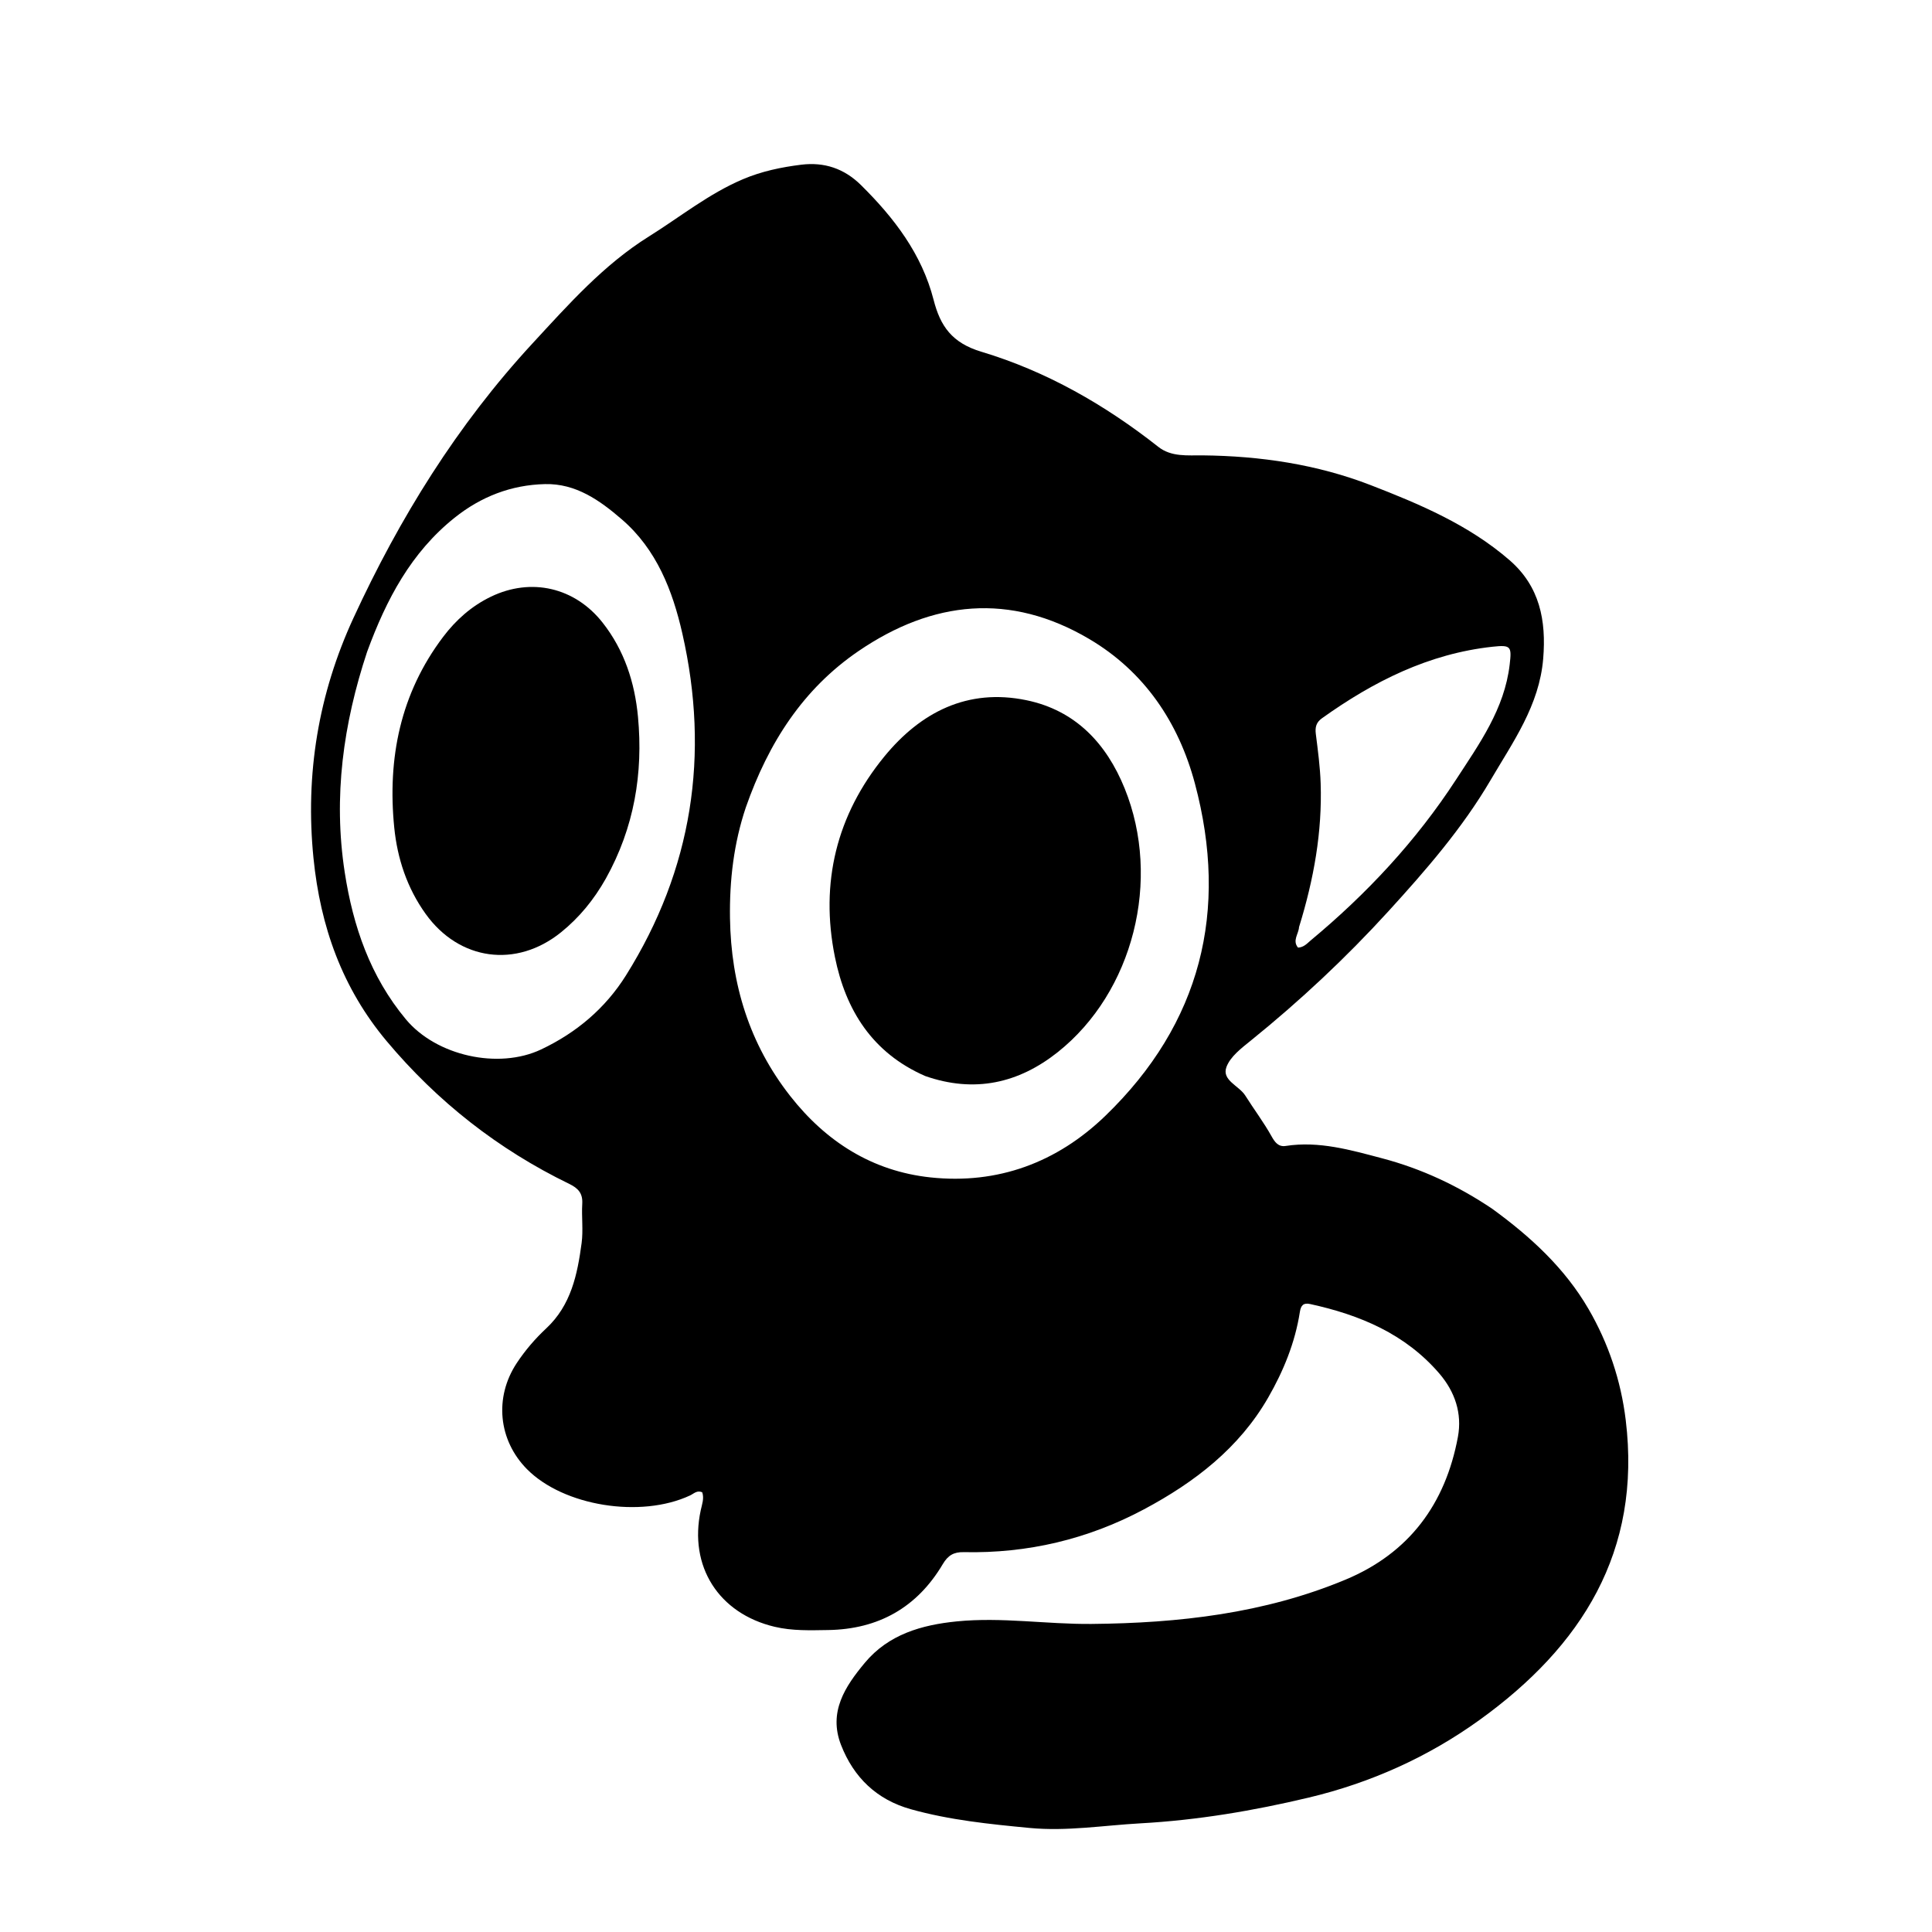
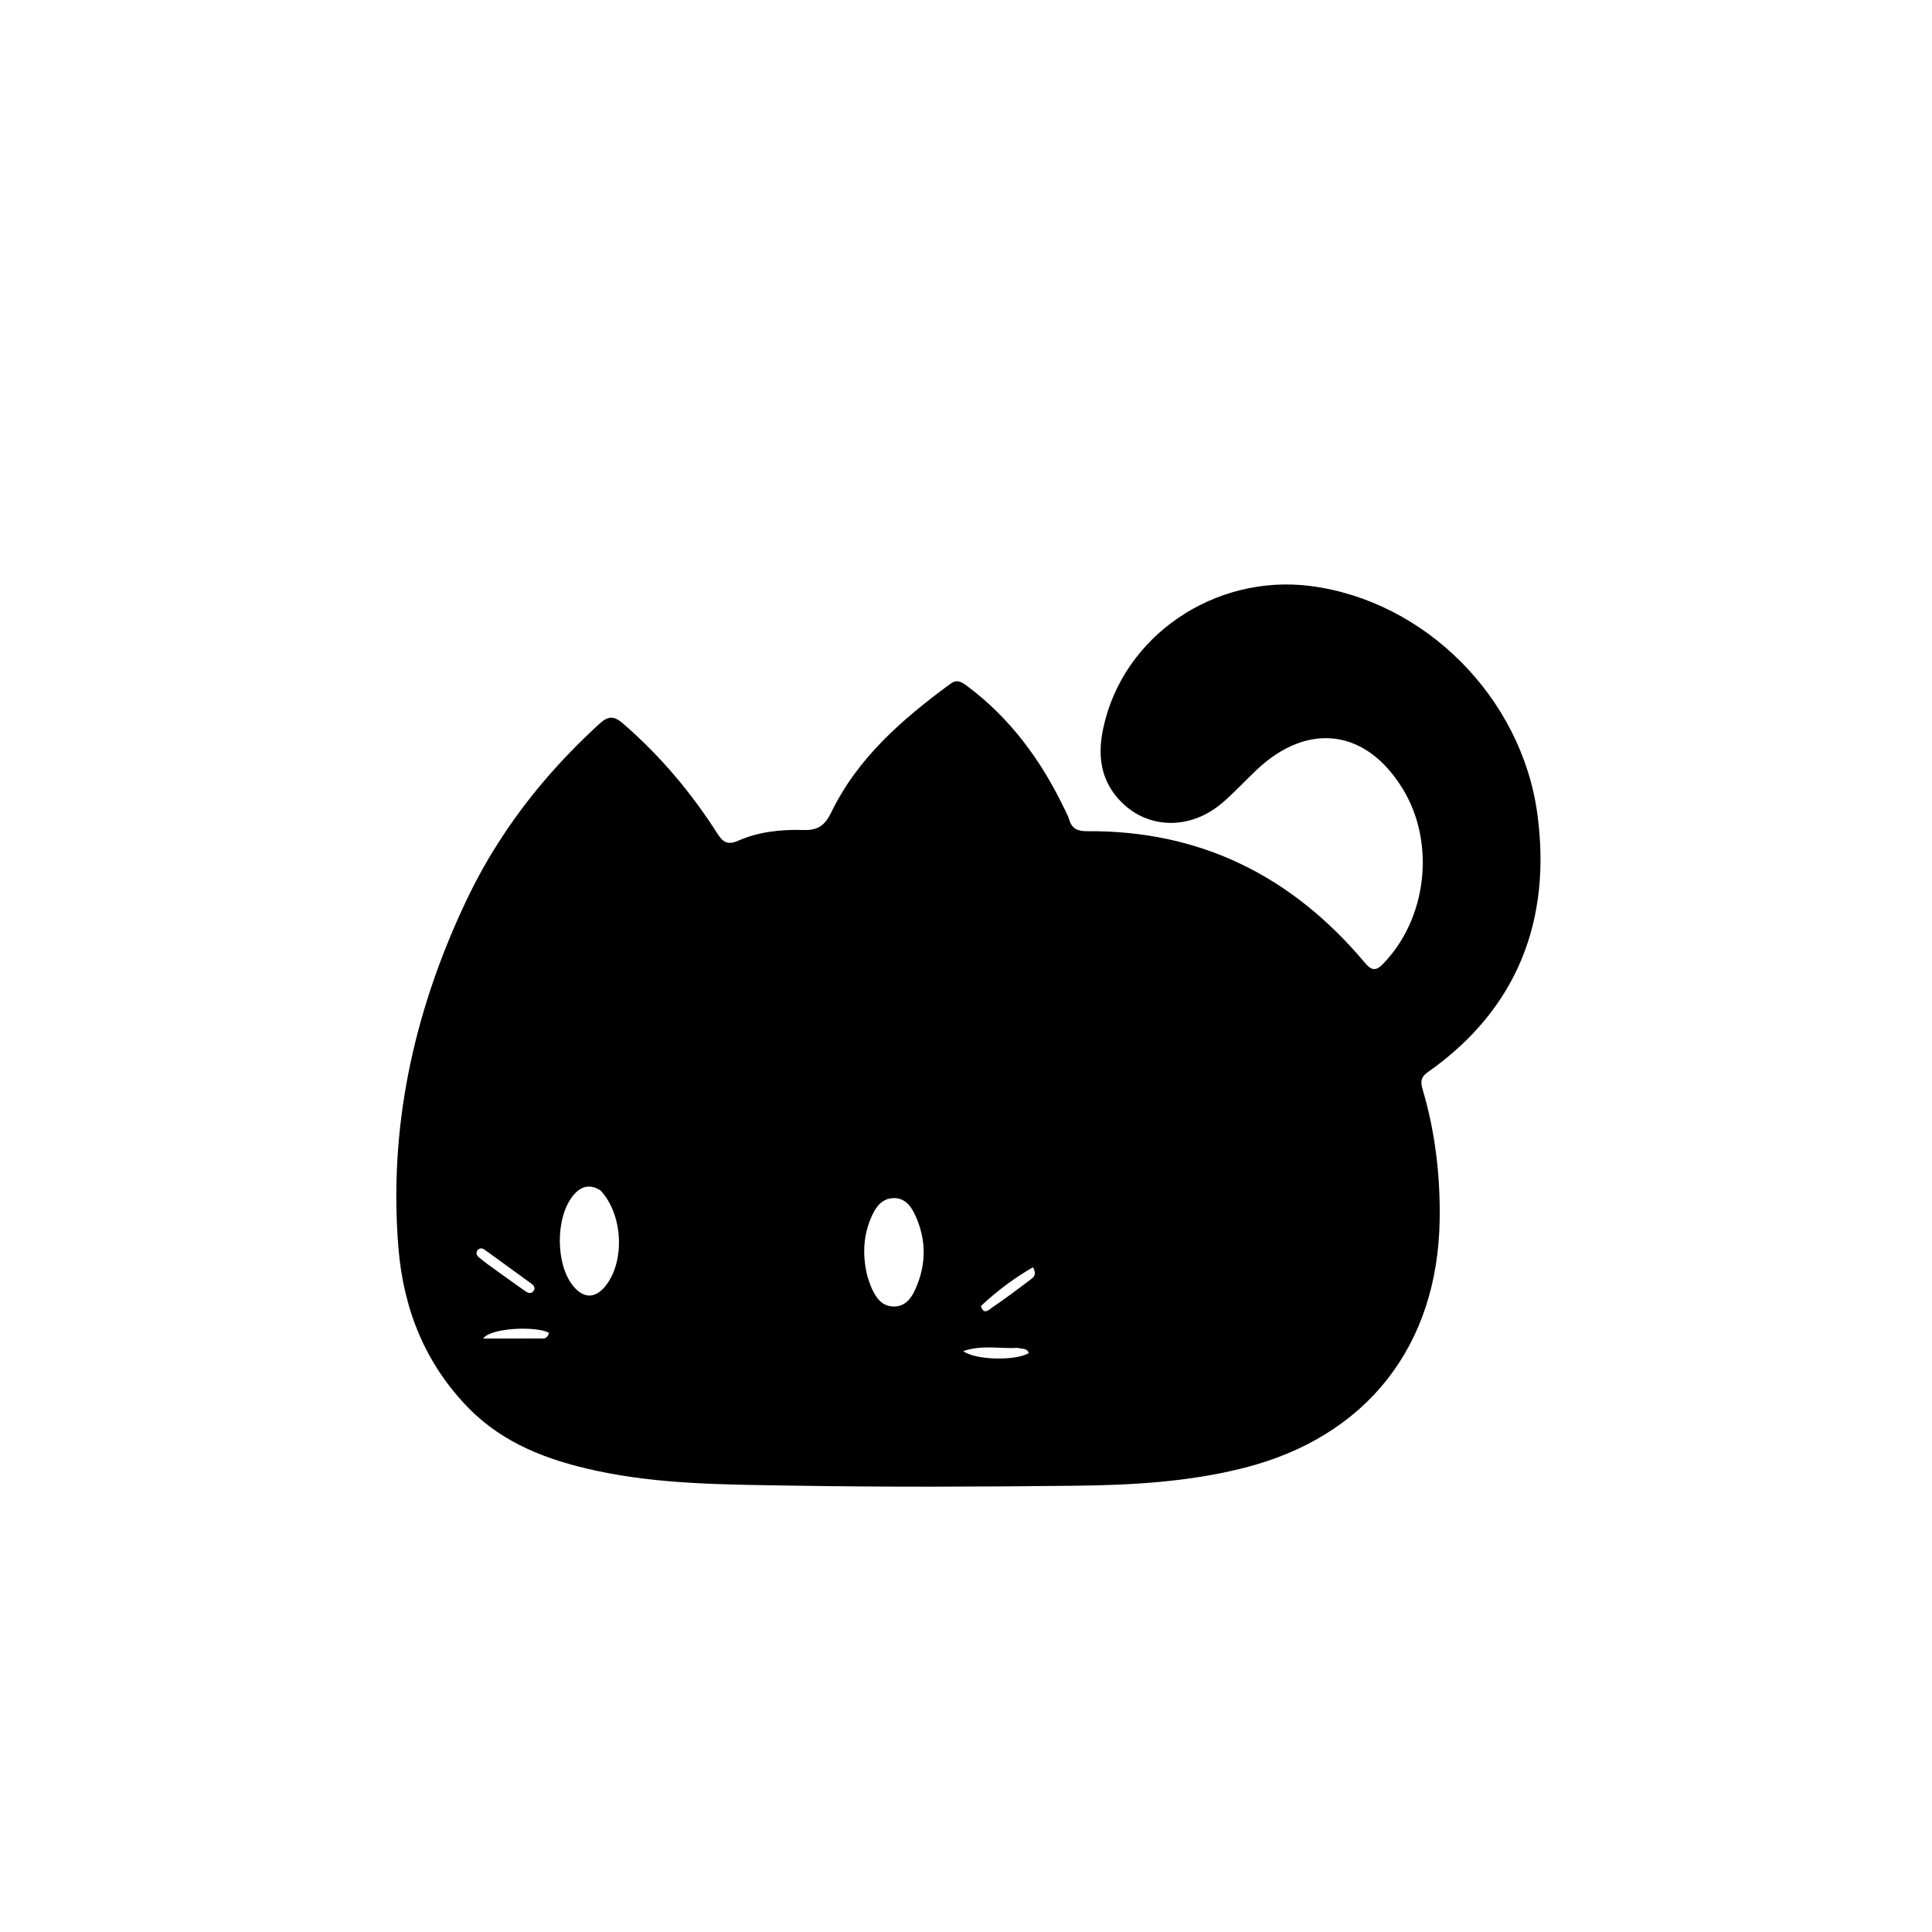
<svg xmlns="http://www.w3.org/2000/svg" version="1.1" id="Layer_1" x="0px" y="0px" width="100%" viewBox="0 0 736 736" enable-background="new 0 0 736 736" xml:space="preserve">
-   <path fill="#000000" opacity="1" stroke="none" d=" M568.46,460.487   C583.162,471.178 596.134,483.142 605.155,498.672   C612.741,511.731 617.499,525.949 619.326,540.983   C625.41,591.053 602.567,627.178 563.604,655.243   C543.926,669.418 521.988,679.219 498.504,684.81   C477.5,689.811 456.198,693.403 434.48,694.604   C420.392,695.383 406.415,697.719 392.215,696.361   C376.981,694.905 361.768,693.367 346.977,689.227   C334.032,685.603 325.256,677.174 320.415,664.801   C315.482,652.192 321.958,642.451 329.461,633.444   C338.484,622.613 351.094,619.008 364.509,617.672   C381.645,615.965 398.714,618.801 415.83,618.644   C448.992,618.34 481.604,614.678 512.543,601.783   C536.84,591.655 550.64,572.923 555.391,547.413   C557.063,538.437 554.258,530.165 548.323,523.253   C535.344,508.139 518.037,500.906 499.102,496.775   C496.561,496.221 495.582,497.24 495.184,499.803   C493.374,511.473 488.931,522.306 483.115,532.418   C472.047,551.661 455.074,564.693 435.853,574.954   C414.427,586.392 391.458,591.819 367.162,591.291   C363.354,591.208 361.139,592.512 359.181,595.819   C349.384,612.372 334.646,620.675 315.46,620.968   C308.653,621.072 301.852,621.328 295.083,619.722   C273.789,614.669 262.317,596.719 266.957,575.292   C267.444,573.042 268.309,570.846 267.528,568.517   C265.563,567.568 264.29,569.035 262.878,569.694   C244.06,578.476 214.652,573.75 200.74,559.666   C189.823,548.615 188.26,532.331 196.806,519.346   C200.035,514.44 203.856,510.001 208.106,506.033   C217.564,497.202 219.959,485.511 221.565,473.575   C222.226,468.661 221.514,463.579 221.811,458.596   C222.047,454.638 220.314,452.684 216.871,451.013   C189.813,437.879 166.635,419.675 147.321,396.646   C130.409,376.482 122.041,353.045 119.42,326.882   C116.209,294.844 121.324,264.327 134.647,235.43   C152.224,197.308 174.162,161.887 202.855,130.828   C216.571,115.981 229.941,100.861 247.221,90.072   C259.066,82.676 270.014,73.788 283.019,68.275   C290.144,65.254 297.612,63.686 305.224,62.747   C314.021,61.661 321.605,64.194 327.996,70.51   C340.614,82.98 351.184,96.764 355.674,114.282   C358.238,124.285 362.687,130.646 373.866,134.002   C398.581,141.422 420.917,154.19 441.266,170.229   C446.252,174.159 452.51,173.414 458.115,173.473   C480.142,173.704 501.712,176.891 522.149,184.806   C540.875,192.058 559.552,199.951 575.055,213.391   C586.599,223.399 589.088,236.385 587.881,250.945   C586.407,268.732 576.396,282.607 567.838,297.192   C557.065,315.551 543.218,331.475 528.92,347.149   C512.706,364.923 495.255,381.254 476.57,396.357   C472.976,399.263 468.663,402.509 467.205,406.516   C465.368,411.563 472.012,413.577 474.387,417.349   C477.664,422.552 481.386,427.484 484.4,432.873   C485.571,434.967 486.922,436.994 489.76,436.555   C502.482,434.585 514.544,438.098 526.555,441.269   C541.465,445.205 555.339,451.654 568.46,460.487  M284.133,307.551   C279.531,321.262 277.874,335.33 278.093,349.793   C278.474,374.919 285.502,397.721 301.045,417.543   C314.651,434.895 332.275,446.166 354.447,448.533   C380.154,451.276 402.709,442.82 421.062,425.101   C457.524,389.9 468.144,346.971 455.206,298.492   C449.012,275.286 436,255.826 414.857,243.375   C384.827,225.689 355.281,228.78 327.096,247.999   C305.936,262.429 292.755,282.939 284.133,307.551  M139.852,248.304   C130.78,275.684 126.883,303.566 131.329,332.342   C134.51,352.932 141.069,372.029 154.61,388.298   C166.186,402.206 189.839,407.502 206.147,399.787   C219.604,393.42 230.623,384.098 238.478,371.556   C263.761,331.191 270.449,287.502 259.933,241.302   C256.217,224.978 250.155,209.321 236.901,197.873   C228.488,190.607 219.386,184.144 207.625,184.419   C194.772,184.719 183.249,189.174 173.145,197.259   C156.657,210.451 147.214,228.225 139.852,248.304  M494.873,353.171   C494.738,355.765 492.227,358.315 494.491,360.996   C496.755,360.877 497.964,359.378 499.342,358.232   C520.712,340.467 539.494,320.342 554.68,297.004   C563.547,283.377 573.141,270.089 575.116,253.167   C575.92,246.28 575.65,245.608 568.604,246.373   C544.243,249.019 523.209,259.614 503.599,273.63   C501.399,275.202 500.945,277.044 501.268,279.617   C502.053,285.871 502.9,292.15 503.108,298.439   C503.718,316.891 500.54,334.832 494.873,353.171  z" />
-   <path fill="#000000" opacity="1" stroke="none" d=" M352.423,409.902   C332.241,401.064 322.141,384.745 318.055,364.537   C312.351,336.334 318.658,310.473 336.872,288.22   C350.7,271.324 368.596,262.101 391.03,266.748   C409.688,270.613 421.49,283.202 428.442,300.352   C442.547,335.146 431.739,377.986 402.909,400.854   C388.025,412.66 371.233,416.491 352.423,409.902  z" />
-   <path fill="#000000" opacity="1" stroke="none" d=" M230.807,334.671   C226.242,342.756 220.699,349.529 213.737,355.151   C196.671,368.934 174.943,365.957 162.17,348.176   C155.068,338.288 151.366,327.053 150.186,315.239   C147.552,288.871 152.514,264.168 168.833,242.591   C173.687,236.173 179.638,230.871 187.02,227.31   C202.364,219.909 218.972,223.77 229.526,237.146   C237.865,247.715 241.828,260.074 243.043,273.097   C245.048,294.574 241.625,315.239 230.807,334.671  z" />
+   <path fill="#000000" opacity="1" stroke="none" d=" M189.518,321.561  C200.482,304.251 213.57,289.242 228.417,275.677  C231.7,272.678 233.908,272.668 237.24,275.544  C251.364,287.735 263.244,301.822 273.253,317.492  C275.389,320.836 277.181,322.046 281.216,320.271  C289.102,316.802 297.689,315.933 306.169,316.193  C311.751,316.365 314.346,314.268 316.685,309.45  C326.818,288.581 343.818,273.919 362.073,260.483  C364.739,258.521 366.633,259.996 368.73,261.57  C384.972,273.758 396.551,289.624 405.305,307.734  C406.03,309.232 406.873,310.71 407.335,312.292  C408.362,315.813 410.705,316.673 414.14,316.646  C457.276,316.316 492.105,333.735 519.66,366.424  C521.988,369.186 523.626,370.497 526.738,367.332  C543.567,350.214 546.994,321.303 534.474,300.671  C520.595,277.802 498.411,274.791 478.847,293.161  C474.354,297.38 470.199,301.985 465.507,305.964  C452.035,317.386 434.044,315.581 424.223,302.058  C418.794,294.583 418.474,286.021 420.242,277.617  C427.739,241.974 463.007,218.619 499.185,223.235  C542.67,228.784 579.666,265.549 585.673,310.164  C591.081,350.32 578.193,384.391 543.902,408.453  C541.015,410.479 541.192,412.45 542.019,415.256  C546.758,431.331 548.679,447.727 548.447,464.522  C547.78,512.798 520.568,547.439 473.686,559.256  C452.688,564.549 431.233,565.75 409.767,565.991  C373.609,566.398 337.436,566.542 301.283,565.944  C276.52,565.535 251.619,565.542 227.206,560.29  C209.065,556.387 191.969,550.111 178.577,536.465  C161.969,519.543 153.705,498.705 151.794,475.514  C148.046,430.013 157.362,386.809 176.467,345.571  C180.248,337.41 184.471,329.461 189.518,321.561 M330.37,485.989  C330.983,487.704 331.455,489.487 332.237,491.121  C333.863,494.516 335.967,497.551 340.217,497.708  C344.51,497.866 346.897,495.012 348.491,491.588  C353.026,481.854 353.042,472.006 348.359,462.33  C346.817,459.143 344.458,456.321 340.423,456.417  C336.238,456.516 333.885,459.439 332.298,462.856  C328.972,470.016 328.373,477.503 330.37,485.989 M228.754,453.494  C224.649,450.908 221.236,451.864 218.294,455.484  C211.502,463.841 211.603,481.936 218.506,490.088  C222.433,494.726 226.76,494.688 230.593,489.983  C238.107,480.757 237.478,462.794 228.754,453.494 M185.267,481.237  C190.101,484.718 194.912,488.231 199.788,491.653  C200.832,492.386 202.198,493.239 203.287,491.758  C203.961,490.841 203.502,489.812 202.617,489.164  C196.612,484.767 190.598,480.382 184.555,476.037  C183.685,475.411 182.611,475.365 181.9,476.329  C181.195,477.285 181.564,478.213 182.397,478.943  C183.142,479.596 183.93,480.201 185.267,481.237 M373.68,497.527  C374.765,501.207 376.887,498.834 378.131,497.989  C383.042,494.651 387.798,491.079 392.539,487.497  C393.633,486.671 395.119,485.747 393.524,482.761  C386.451,486.836 380.008,491.62 373.68,497.527 M209.144,507.736  C204.26,505.08 186.868,505.786 184.052,509.923  C192.121,509.923 199.431,509.939 206.741,509.905  C207.761,509.901 208.693,509.513 209.144,507.736 M387.569,513.476  C380.919,513.858 374.091,512.247 366.935,514.713  C371.743,518.261 387.175,518.41 391.905,515.469  C391.362,513.58 389.617,513.922 387.569,513.476 z" />
</svg>
